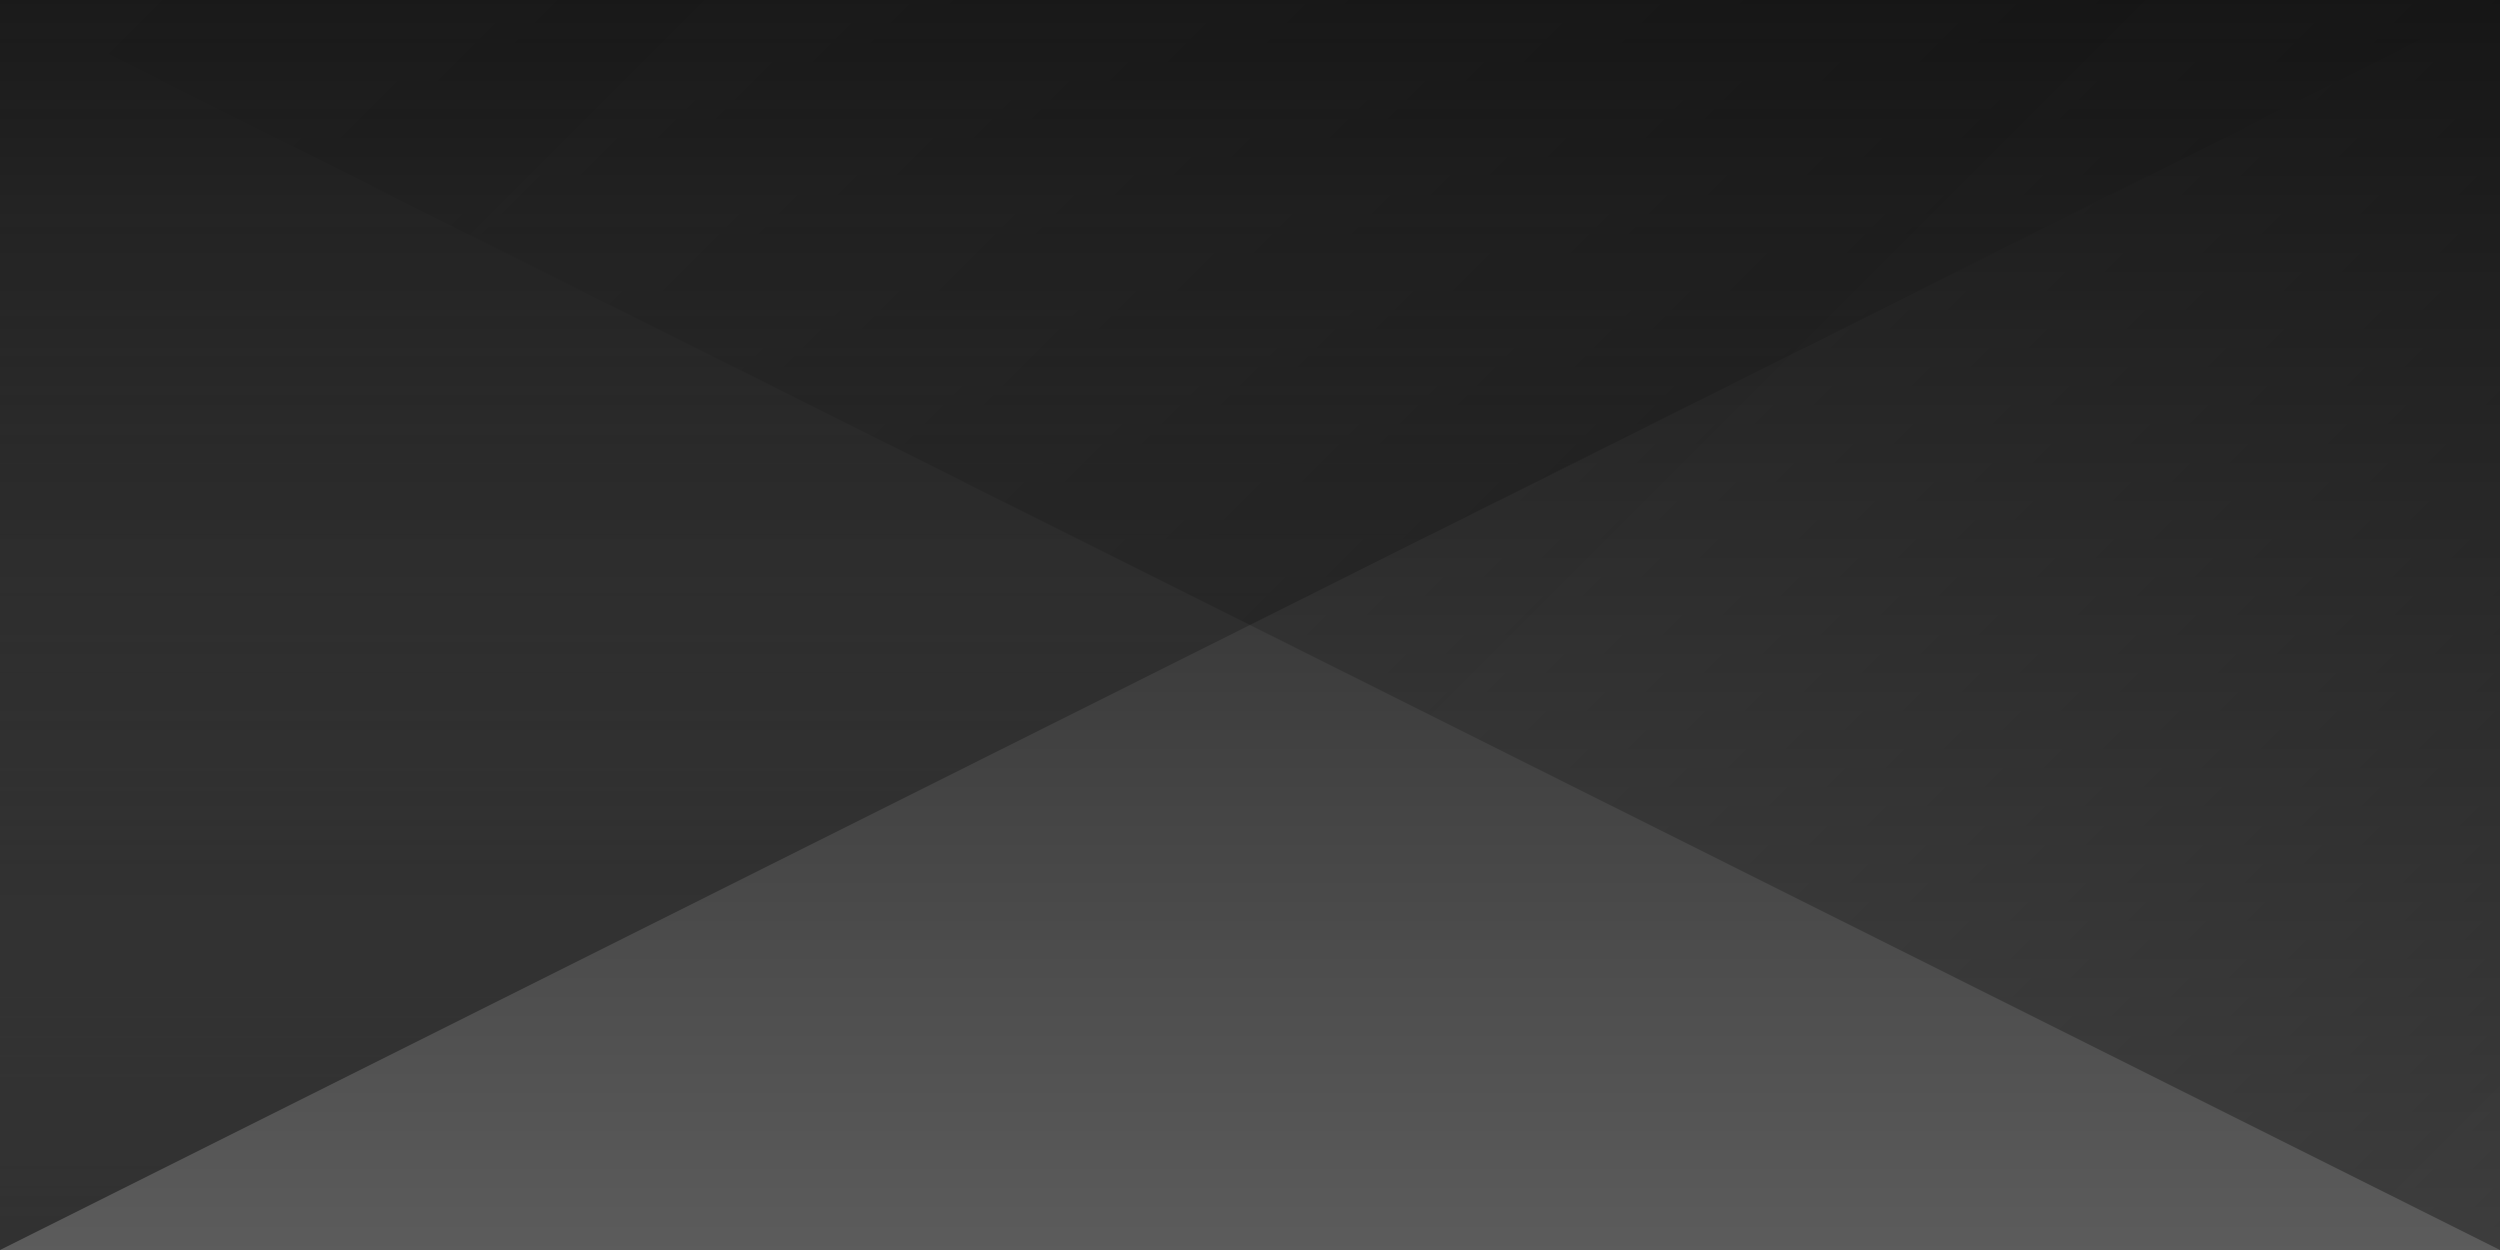
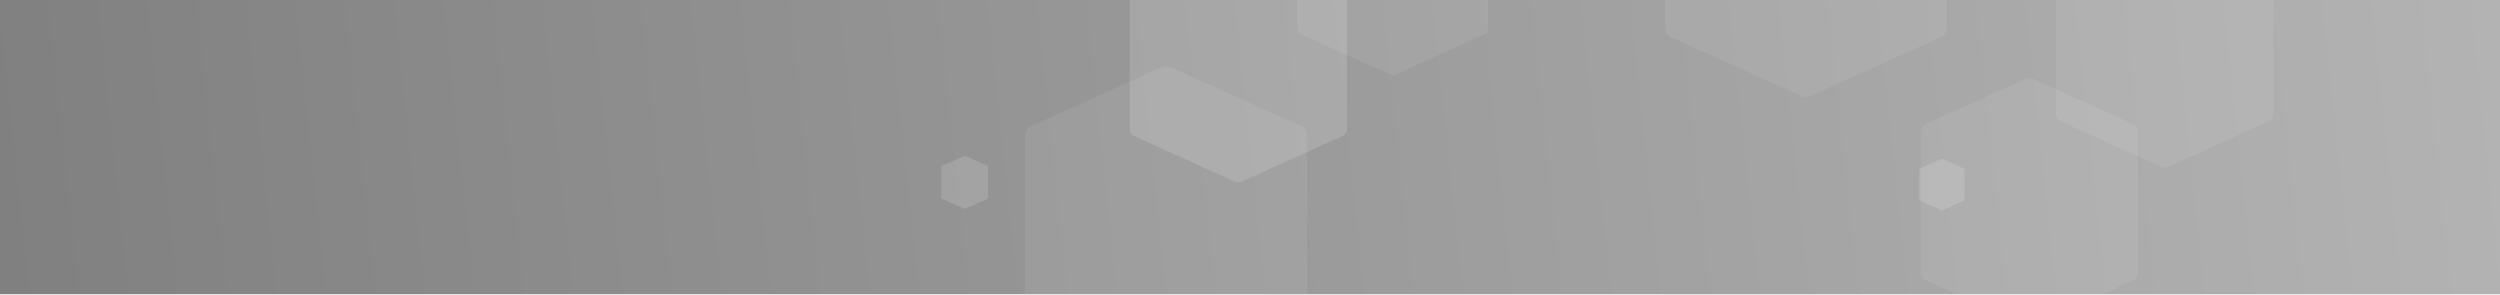
- <svg xmlns="http://www.w3.org/2000/svg" width="100%" height="100%" viewBox="0 0 2 1">
-   <rect fill="#1a1a1a" width="2" height="1" />
+ <svg xmlns="http://www.w3.org/2000/svg" xmlns:xlink="http://www.w3.org/1999/xlink" width="1700px" height="200px" viewBox="0 0 1700 200" version="1.1">
  <defs>
-     <linearGradient id="a" gradientUnits="userSpaceOnUse" x1="0" x2="0" y1="0" y2="1" gradientTransform="rotate(0,0.5,0.5)">
-       <stop offset="0" stop-color="#1a1a1a" />
-       <stop offset="1" stop-color="#5c5c5c" />
+     <linearGradient x1="0%" y1="50.692%" x2="100%" y2="49.459%" id="linearGradient-1">
+       <stop stop-color="#808080" offset="0%" />
+       <stop stop-color="#B3B3B3" offset="100%" />
    </linearGradient>
-     <linearGradient id="b" gradientUnits="userSpaceOnUse" x1="0" y1="0" x2="0" y2="1" gradientTransform="rotate(0,0.5,0.5)">
-       <stop offset="0" stop-color="#070707" stop-opacity="0" />
-       <stop offset="1" stop-color="#070707" stop-opacity="1" />
-     </linearGradient>
-     <linearGradient id="c" gradientUnits="userSpaceOnUse" x1="0" y1="0" x2="2" y2="2" gradientTransform="rotate(0,0.5,0.5)">
-       <stop offset="0" stop-color="#070707" stop-opacity="0" />
-       <stop offset="1" stop-color="#070707" stop-opacity="1" />
-     </linearGradient>
+     <rect id="path-2" x="0" y="0" width="1700" height="200" />
+     <polygon id="path-4" points="0 0 32 0 32 36 0 36" />
+     <polygon id="path-6" points="0 0 31 0 31 35 0 35" />
+     <polygon id="path-8" points="0 0 130 0 130 148 0 148" />
+     <polygon id="path-10" points="0 0 192 0 192 219 0 219" />
+     <polygon id="path-12" points="0 0 148 0 148 169 0 169" />
+     <polygon id="path-14" points="0 0 148 0 148 169 0 169" />
+     <polygon id="path-16" points="0 0 192 0 192 219 0 219" />
+     <polygon id="path-18" points="0 0 148 0 148 169 0 169" />
  </defs>
-   <rect x="0" y="0" fill="url(#a)" width="2" height="1" />
-   <g fill-opacity="0.5">
-     <polygon fill="url(#b)" points="0 1 0 0 2 0" />
-     <polygon fill="url(#c)" points="2 1 2 0 0 0" />
+   <g id="Color-Scheme---Products-/-Solution" stroke="none" stroke-width="1" fill="none" fill-rule="evenodd">
+     <g id="Color-Scheme----Banner-/-All" transform="translate(-848, -76)">
+       <g id="Grey" transform="translate(848, 76)">
+         <mask id="mask-3" fill="white">
+           <use xlink:href="#path-2" />
+         </mask>
+         <use id="bg-Open-Source" fill="url(#linearGradient-1)" xlink:href="#path-2" />
+         <g id="bg-pattern-1" mask="url(#mask-3)">
+           <g transform="translate(640, -153)">
+             <g id="hex-sm" opacity="0.143" style="mix-blend-mode: overlay;" transform="translate(0, 259)">
+               <mask id="mask-5" fill="white">
+                 <use xlink:href="#path-4" />
+               </mask>
+               <g id="Clip-2" />
+               <path d="M32,28.213 C32,28.646 31.765,29.046 31.384,29.263 L16.616,35.838 C16.235,36.054 15.765,36.054 15.384,35.838 L0.616,29.263 C0.235,29.046 0,28.646 0,28.213 L0,7.788 C0,7.354 0.235,6.954 0.616,6.737 L15.384,0.163 C15.765,-0.054 16.235,-0.054 16.616,0.163 L31.384,6.737 C31.765,6.954 32,7.354 32,7.788 L32,28.213 Z" id="Fill-1" fill="#FFFFFF" mask="url(#mask-5)" />
+             </g>
+             <g id="hex-sm" opacity="0.143" style="mix-blend-mode: overlay;" transform="translate(665, 261)">
+               <mask id="mask-7" fill="white">
+                 <use xlink:href="#path-6" />
+               </mask>
+               <g id="Clip-2" />
+               <path d="M31,27.429 C31,27.85 30.773,28.239 30.403,28.45 L16.097,34.842 C15.727,35.053 15.273,35.053 14.903,34.842 L0.597,28.45 C0.227,28.239 0,27.85 0,27.429 L0,7.571 C0,7.15 0.227,6.761 0.597,6.55 L14.903,0.158 C15.273,-0.053 15.727,-0.053 16.097,0.158 L30.403,6.55 C30.773,6.761 31,7.15 31,7.571 L31,27.429 Z" id="Fill-1" fill="#FFFFFF" mask="url(#mask-7)" />
+             </g>
+             <g id="hex2" opacity="0.078" style="mix-blend-mode: overlay;" transform="translate(242, 56)">
+               <mask id="mask-9" fill="white">
+                 <use xlink:href="#path-8" />
+               </mask>
+               <g id="Clip-2" />
+               <path d="M130,115.985 C130,117.766 129.046,119.411 127.498,120.302 L67.502,147.332 C65.954,148.223 64.047,148.223 62.498,147.332 L2.502,120.302 C0.954,119.411 0,117.766 0,115.985 L0,32.015 C0,30.235 0.954,28.589 2.502,27.698 L62.498,0.668 C64.047,-0.223 65.954,-0.223 67.502,0.668 L127.498,27.698 C129.046,28.589 130,30.235 130,32.015 L130,115.985 Z" id="Fill-1" fill="#FFFFFF" mask="url(#mask-9)" />
+             </g>
+             <g id="hex-3" opacity="0.073" transform="translate(57, 198)">
+               <mask id="mask-11" fill="white">
+                 <use xlink:href="#path-10" />
+               </mask>
+               <g id="Clip-2" />
+               <path d="M192,171.626 C192,174.261 190.591,176.697 188.305,178.014 L99.695,218.012 C97.409,219.329 94.592,219.329 92.305,218.012 L3.695,178.014 C1.409,176.697 0,174.261 0,171.626 L0,47.374 C0,44.739 1.409,42.304 3.695,40.986 L92.305,0.989 C94.592,-0.33 97.409,-0.33 99.695,0.989 L188.305,40.986 C190.591,42.304 192,44.739 192,47.374 L192,171.626 Z" id="Fill-1" fill="#FFFFFF" mask="url(#mask-11)" />
+             </g>
+             <g id="hexagons" transform="translate(128, 108)" opacity="0.137">
+               <g id="hex-3-copy-2">
+                 <mask id="mask-13" fill="white">
+                   <use xlink:href="#path-12" />
+                 </mask>
+                 <g id="Clip-2" />
+                 <path d="M148,132.442 C148,134.476 146.914,136.355 145.151,137.371 L76.848,168.238 C75.086,169.254 72.915,169.254 71.152,168.238 L2.848,137.371 C1.086,136.355 0,134.476 0,132.442 L0,36.558 C0,34.525 1.086,32.646 2.848,31.628 L71.152,0.763 C72.915,-0.254 75.086,-0.254 76.848,0.763 L145.151,31.628 C146.914,32.646 148,34.525 148,36.558 L148,132.442 Z" id="Fill-1" fill="#FFFFFF" mask="url(#mask-13)" />
+               </g>
+             </g>
+             <g id="hexagons-copy" transform="translate(492, 0)" />
+             <g id="hex-3-copy" opacity="0.073" transform="translate(666, 206)">
+               <mask id="mask-15" fill="white">
+                 <use xlink:href="#path-14" />
+               </mask>
+               <g id="Clip-2" />
+               <path d="M148,132.442 C148,134.476 146.914,136.355 145.151,137.371 L76.848,168.238 C75.086,169.254 72.915,169.254 71.152,168.238 L2.848,137.371 C1.086,136.355 0,134.476 0,132.442 L0,36.558 C0,34.525 1.086,32.646 2.848,31.628 L71.152,0.763 C72.915,-0.254 75.086,-0.254 76.848,0.763 L145.151,31.628 C146.914,32.646 148,34.525 148,36.558 L148,132.442 Z" id="Fill-1" fill="#FFFFFF" mask="url(#mask-15)" />
+             </g>
+             <g id="hex-3-copy-3" opacity="0.073" transform="translate(492, 0)">
+               <mask id="mask-17" fill="white">
+                 <use xlink:href="#path-16" />
+               </mask>
+               <g id="Clip-2" />
+               <path d="M192,171.626 C192,174.261 190.591,176.697 188.305,178.014 L99.695,218.012 C97.409,219.329 94.592,219.329 92.305,218.012 L3.695,178.014 C1.409,176.697 0,174.261 0,171.626 L0,47.374 C0,44.739 1.409,42.304 3.695,40.986 L92.305,0.989 C94.592,-0.33 97.409,-0.33 99.695,0.989 L188.305,40.986 C190.591,42.304 192,44.739 192,47.374 L192,171.626 Z" id="Fill-1" fill="#FFFFFF" mask="url(#mask-17)" />
+             </g>
+             <g id="hex-3-copy-2" opacity="0.073" transform="translate(758, 98)">
+               <mask id="mask-19" fill="white">
+                 <use xlink:href="#path-18" />
+               </mask>
+               <g id="Clip-2" />
+               <path d="M148,132.442 C148,134.476 146.914,136.355 145.151,137.371 L76.848,168.238 C75.086,169.254 72.915,169.254 71.152,168.238 L2.848,137.371 C1.086,136.355 0,134.476 0,132.442 L0,36.558 C0,34.525 1.086,32.646 2.848,31.628 L71.152,0.763 C72.915,-0.254 75.086,-0.254 76.848,0.763 L145.151,31.628 C146.914,32.646 148,34.525 148,36.558 L148,132.442 Z" id="Fill-1" fill="#FFFFFF" mask="url(#mask-19)" />
+             </g>
+           </g>
+         </g>
+       </g>
+     </g>
  </g>
</svg>
